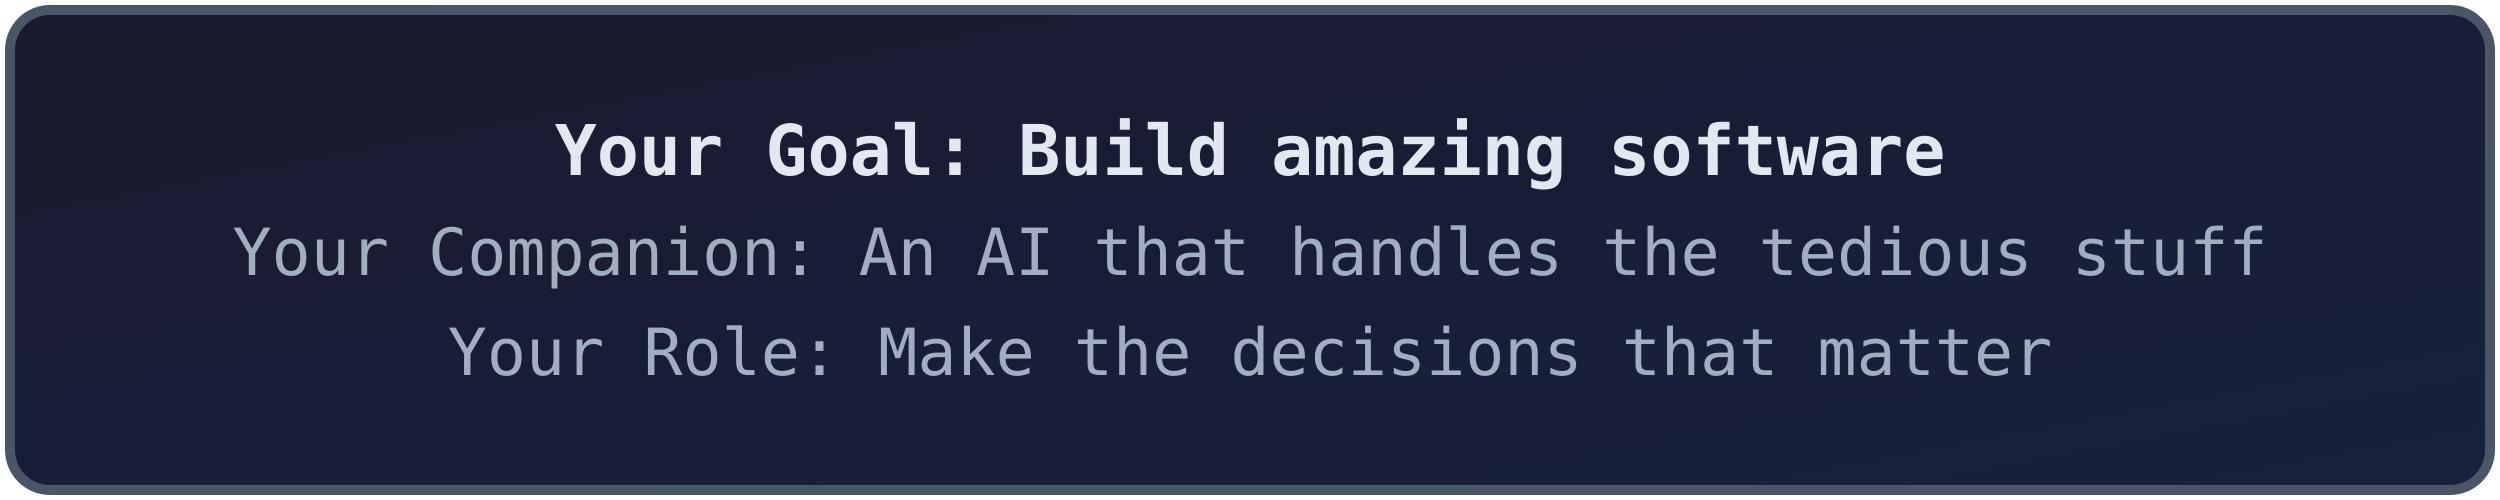
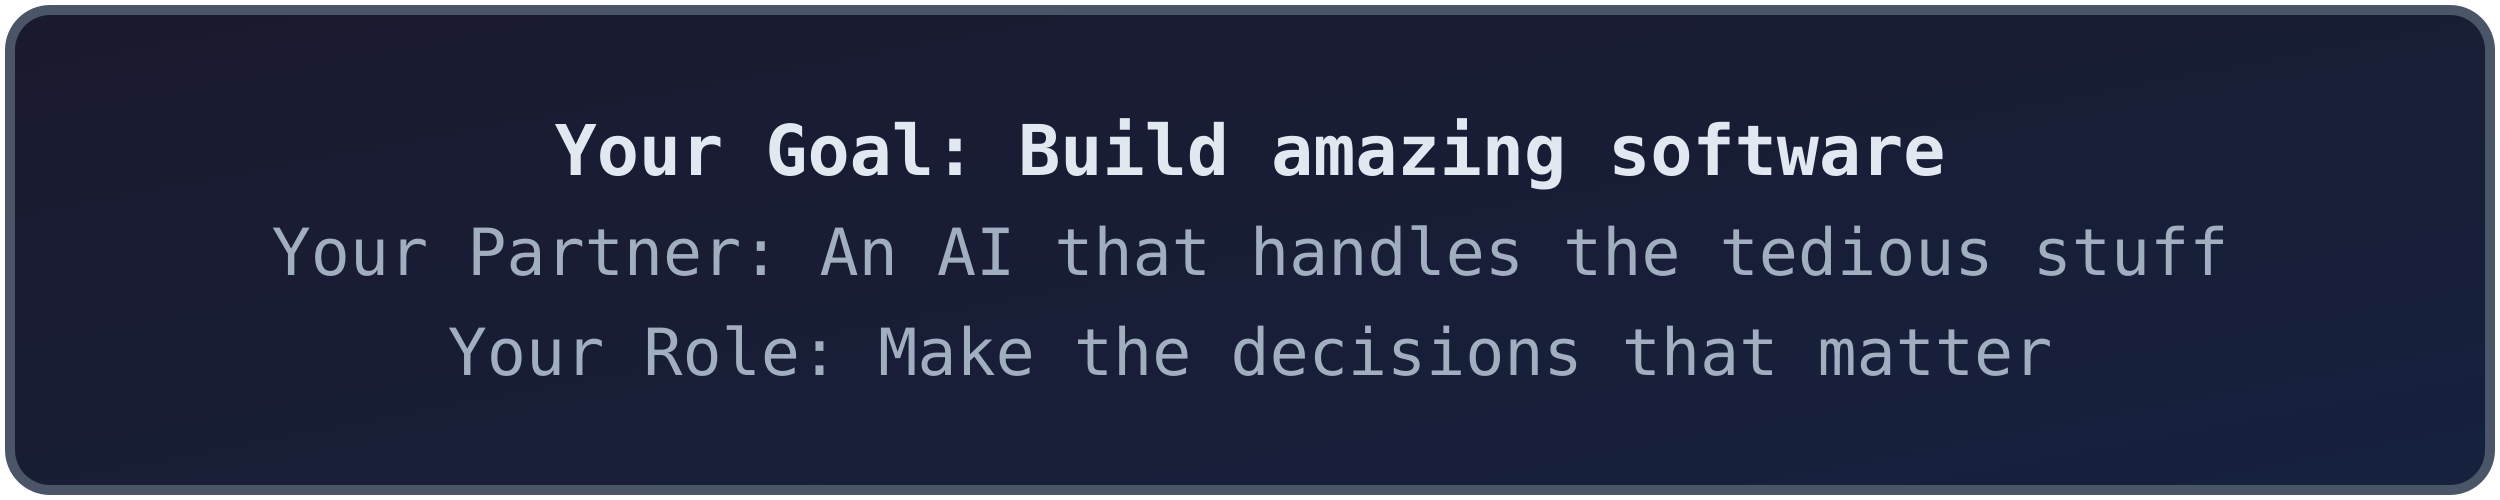
<svg xmlns="http://www.w3.org/2000/svg" viewBox="0 0 500 100">
  <defs>
    <linearGradient id="boxGradient" x1="0%" y1="0%" x2="100%" y2="100%">
      <stop offset="0%" style="stop-color:#1a1a2e" />
      <stop offset="100%" style="stop-color:#16213e" />
    </linearGradient>
  </defs>
  <rect x="2" y="2" width="496" height="96" rx="8" fill="url(#boxGradient)" stroke="#4a5568" stroke-width="2" />
  <text x="250" y="35" text-anchor="middle" fill="#e2e8f0" font-family="monospace" font-size="14" font-weight="bold">Your Goal: Build amazing software</text>
-   <text x="250" y="55" text-anchor="middle" fill="#a0aec0" font-family="monospace" font-size="13">Your Companion: An AI that handles the tedious stuff</text>
+   <text x="250" y="55" text-anchor="middle" fill="#a0aec0" font-family="monospace" font-size="13">Your Partner: An AI that handles the tedious stuff</text>
  <text x="250" y="75" text-anchor="middle" fill="#a0aec0" font-family="monospace" font-size="13">Your Role: Make the decisions that matter</text>
</svg>
